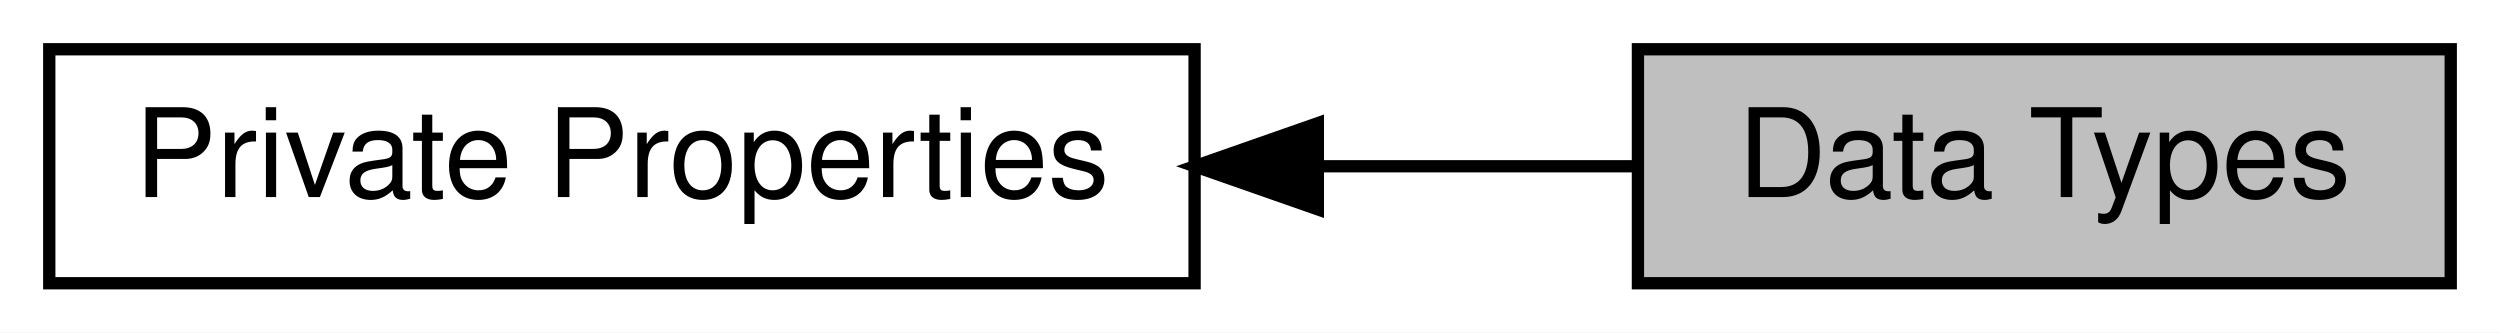
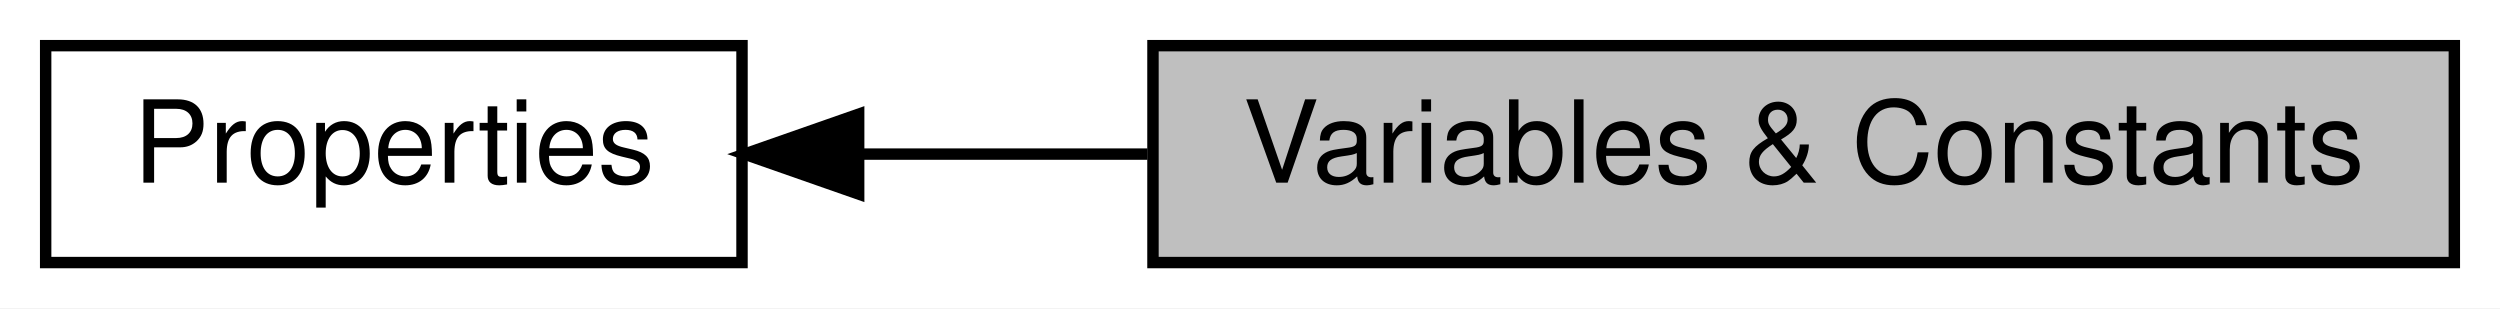
- <svg xmlns="http://www.w3.org/2000/svg" xmlns:xlink="http://www.w3.org/1999/xlink" width="203pt" height="27pt" viewBox="0.00 0.00 203.00 27.00">
+ <svg xmlns="http://www.w3.org/2000/svg" xmlns:xlink="http://www.w3.org/1999/xlink" width="219pt" height="27pt" viewBox="0.00 0.00 219.00 27.00">
  <g id="graph0" class="graph" transform="scale(1 1) rotate(0) translate(4 23)">
-     <polygon fill="white" stroke="transparent" points="-4,4 -4,-23 199,-23 199,4 -4,4" />
+     <polygon fill="white" stroke="transparent" points="-4,4 -4,-23 215,-23 215,4 -4,4" />
    <g id="node1" class="node">
      <g id="a_node1">
-         <a xlink:href="a00467.html" target="_top" xlink:title="Private properties of the second library layer.">
-           <polygon fill="white" stroke="black" points="93,-19 0,-19 0,0 93,0 93,-19" />
-           <text text-anchor="middle" x="46.5" y="-7" font-family="Helvetica,sans-Serif" font-size="10.00">Private Properties</text>
+         <a xlink:href="a00468.html" target="_top" xlink:title="Public properties of the second library layer.">
+           <polygon fill="white" stroke="black" points="61,-19 0,-19 0,0 61,0 61,-19" />
+           <text text-anchor="middle" x="30.5" y="-7" font-family="Helvetica,sans-Serif" font-size="10.00">Properties</text>
        </a>
      </g>
    </g>
    <g id="node2" class="node">
      <g id="a_node2">
-         <a xlink:title=" ">
-           <polygon fill="#bfbfbf" stroke="black" points="195,-19 129,-19 129,0 195,0 195,-19" />
-           <text text-anchor="middle" x="162" y="-7" font-family="Helvetica,sans-Serif" font-size="10.00">Data Types</text>
+         <a xlink:title="List of variables of the Special Function state machine extensions.">
+           <polygon fill="#bfbfbf" stroke="black" points="211,-19 97,-19 97,0 211,0 211,-19" />
+           <text text-anchor="middle" x="154" y="-7" font-family="Helvetica,sans-Serif" font-size="10.00">Variables &amp; Constants</text>
        </a>
      </g>
    </g>
    <g id="edge1" class="edge">
-       <path fill="none" stroke="black" d="M103.22,-9.5C111.97,-9.5 120.76,-9.5 128.74,-9.5" />
-       <polygon fill="black" stroke="black" points="103.01,-6 93.01,-9.5 103.01,-13 103.01,-6" />
+       <path fill="none" stroke="black" d="M71.41,-9.5C79.45,-9.5 88.04,-9.5 96.52,-9.5" />
+       <polygon fill="black" stroke="black" points="71.22,-6 61.22,-9.5 71.22,-13 71.22,-6" />
    </g>
  </g>
</svg>
